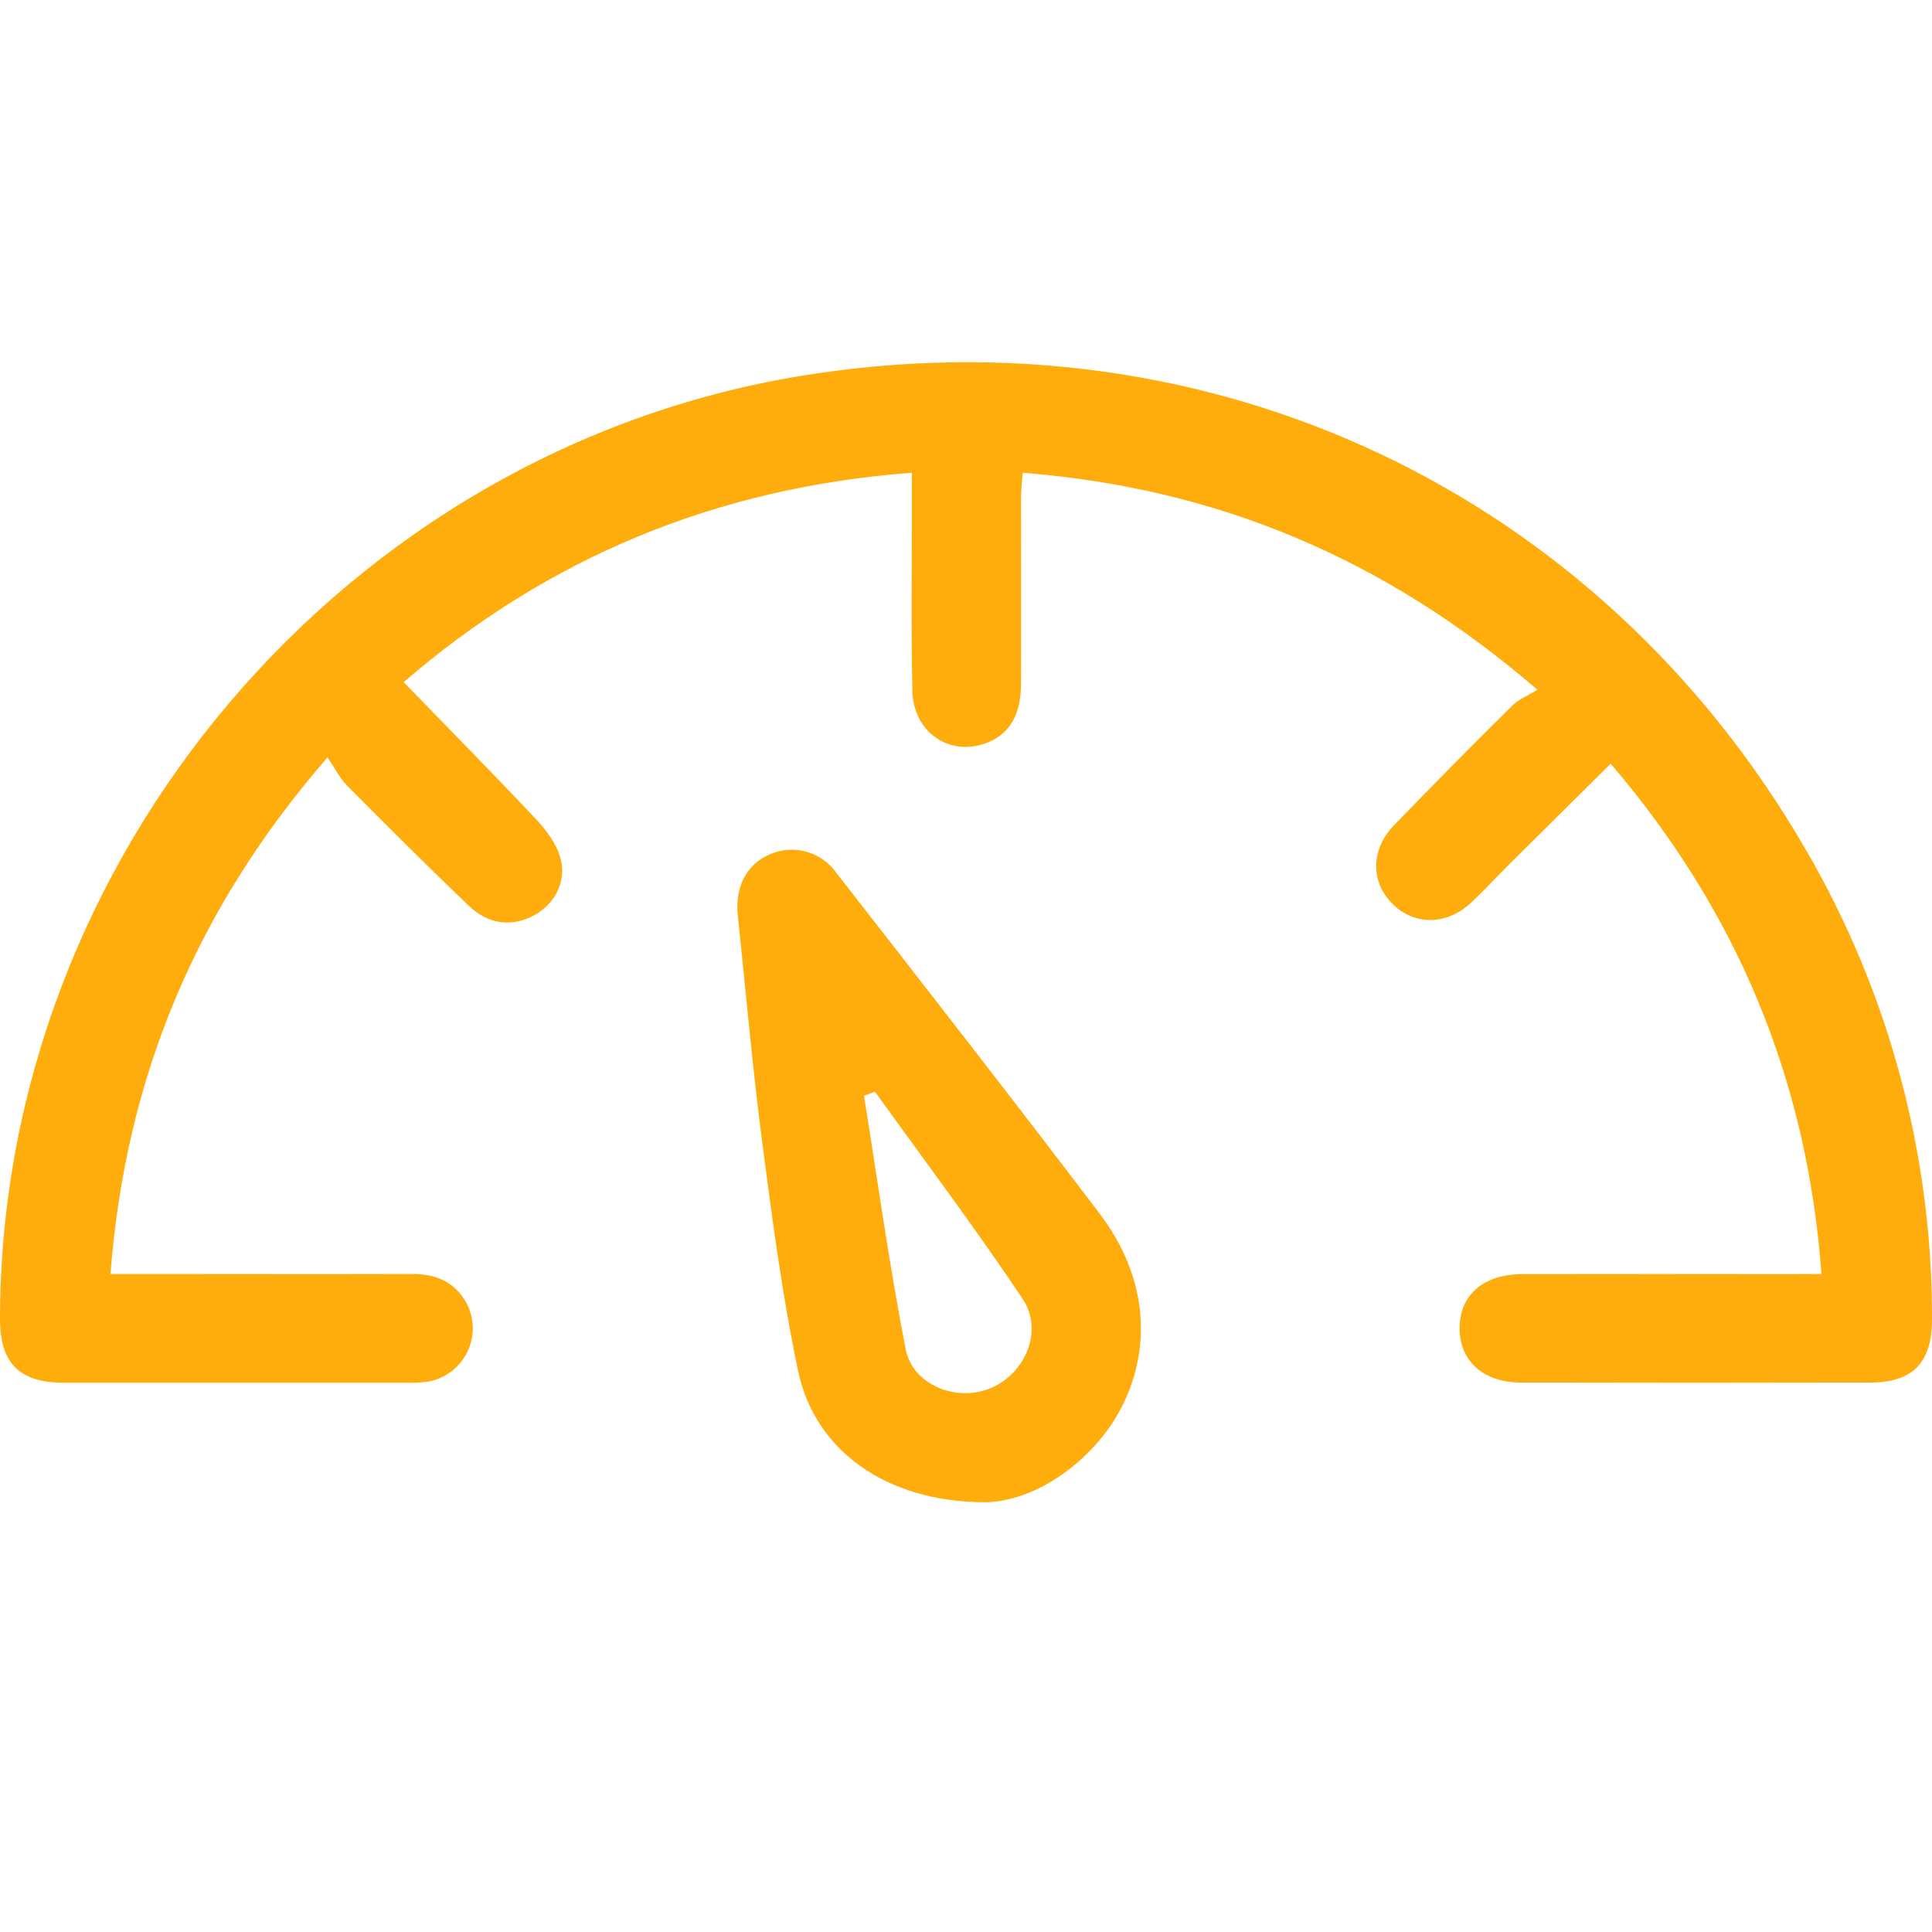
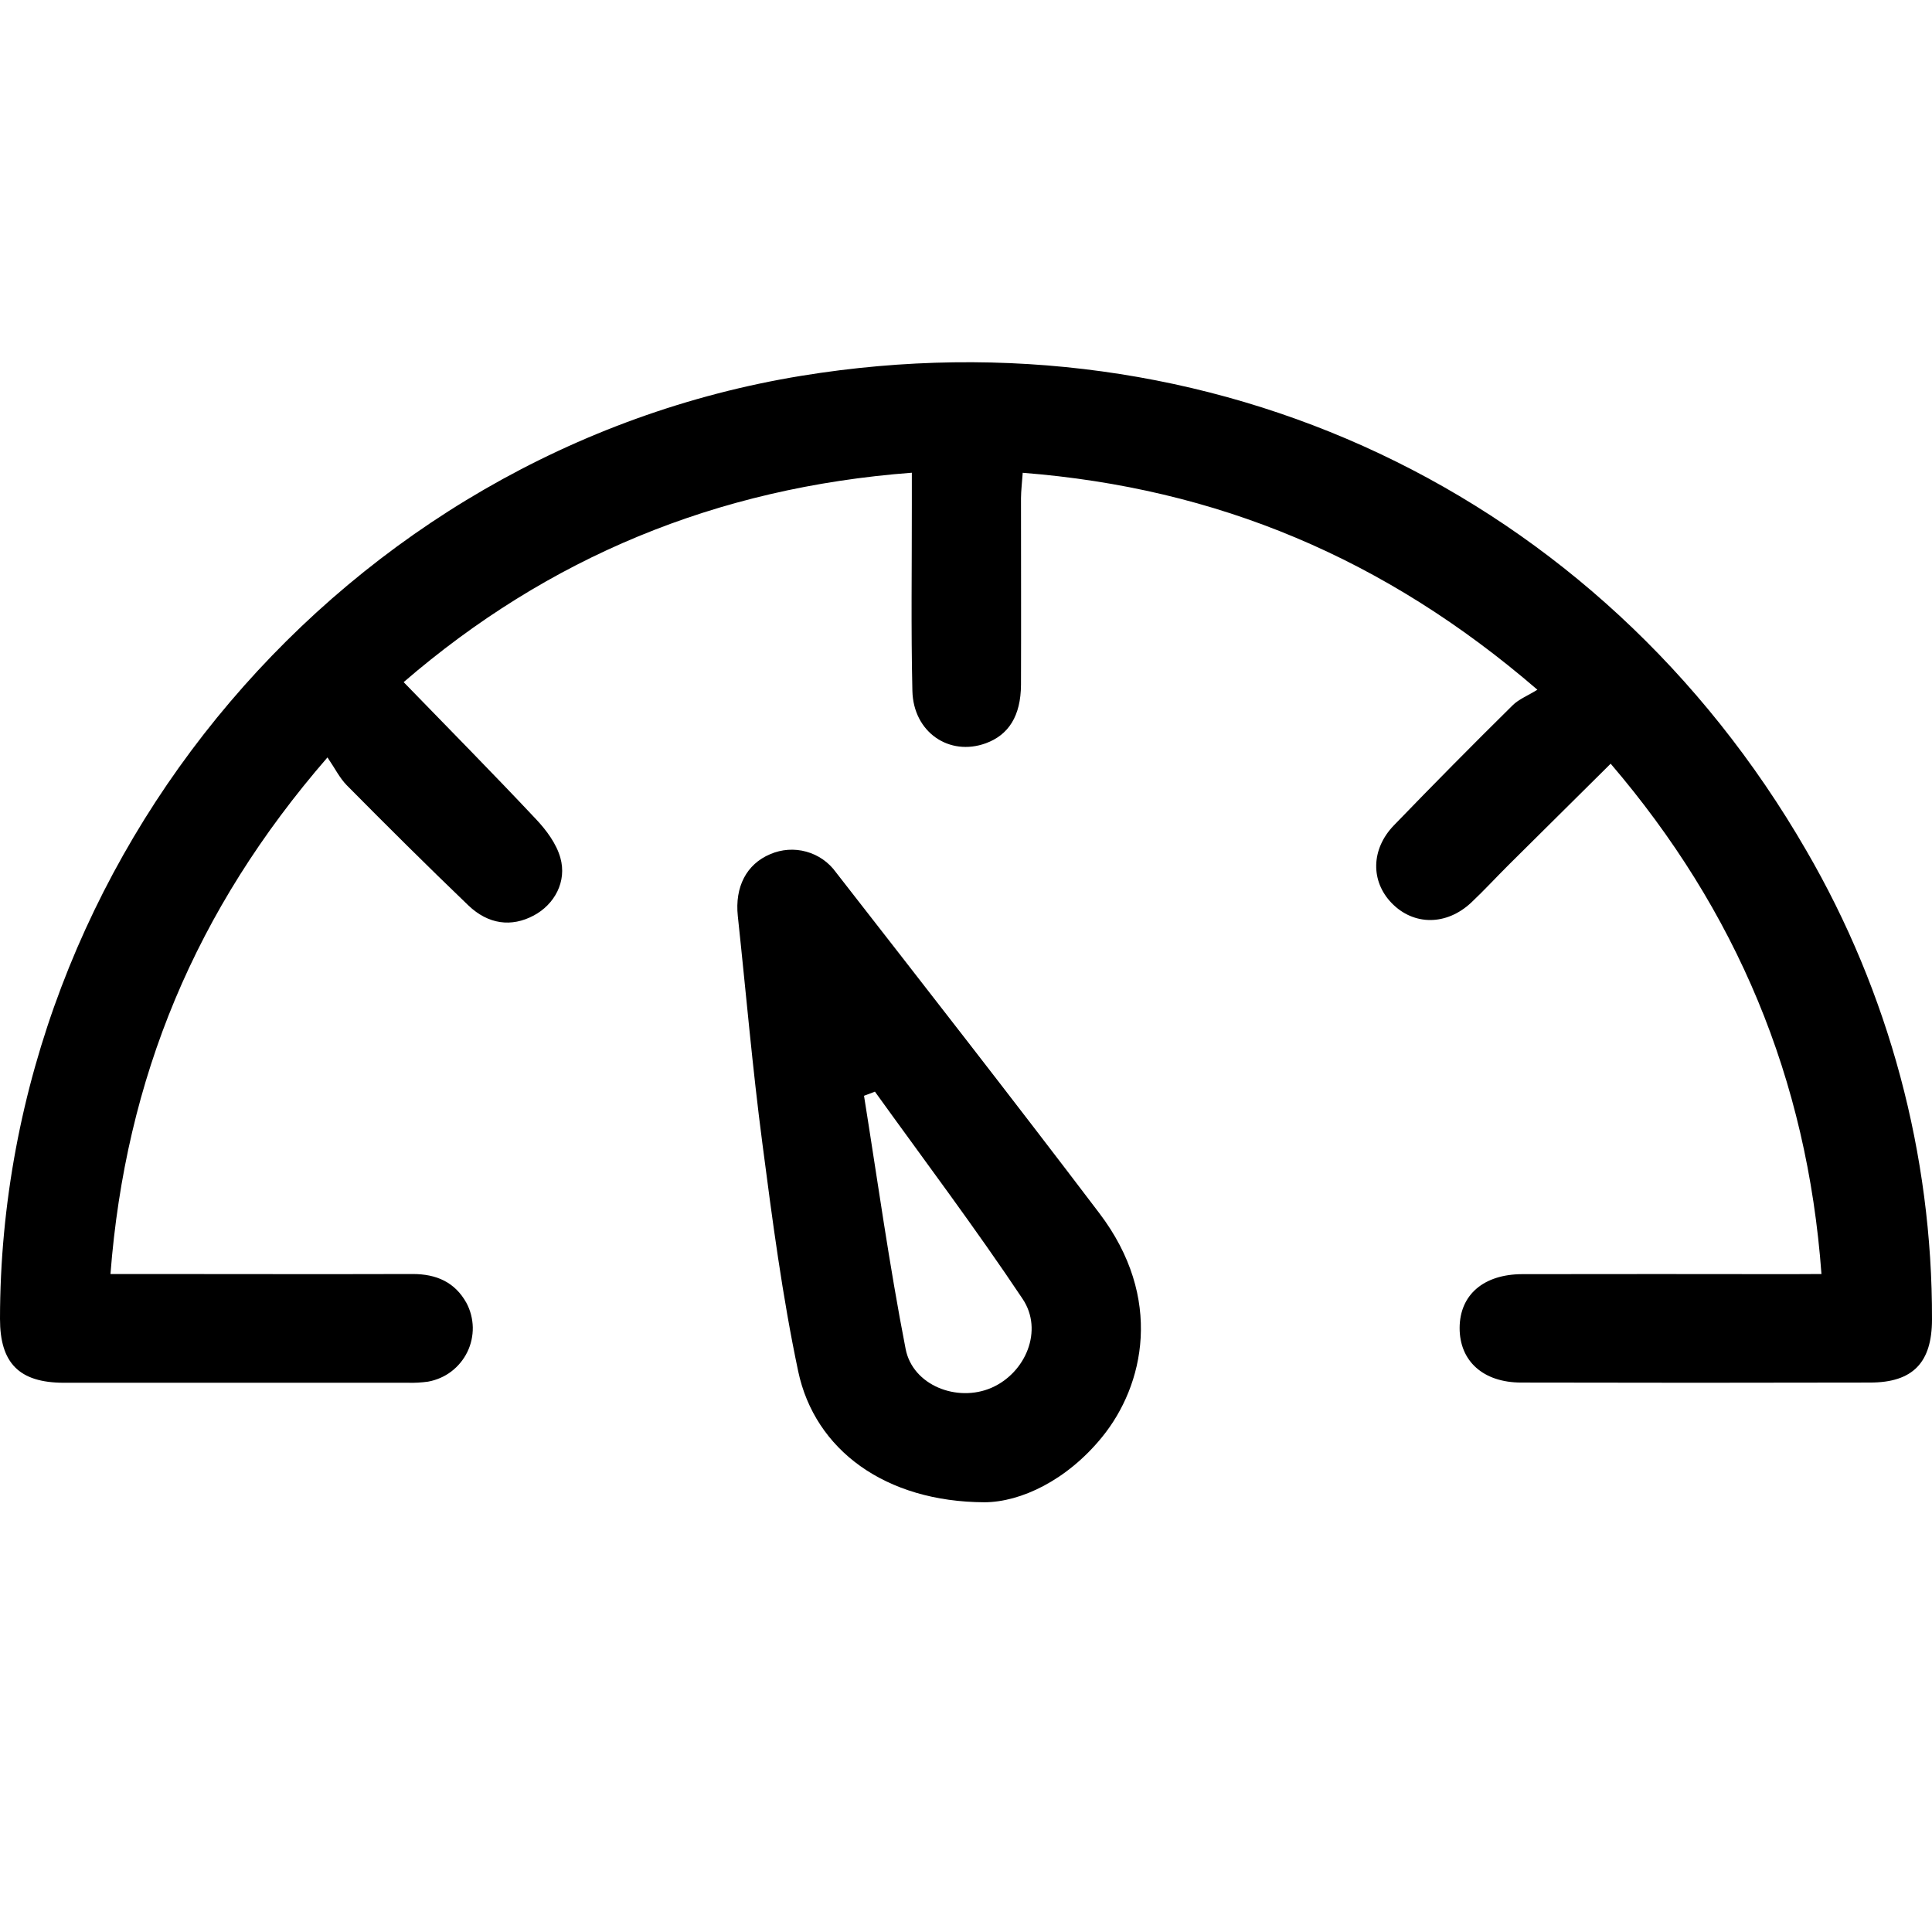
<svg xmlns="http://www.w3.org/2000/svg" width="28" height="28" viewBox="0 0 28 28" fill="none">
-   <path d="M26.398 18.464C26.19 15.628 25.165 13.199 23.343 11.068C22.836 11.57 22.351 12.051 21.866 12.533C21.684 12.714 21.509 12.905 21.322 13.081C20.963 13.417 20.488 13.416 20.17 13.089C19.863 12.773 19.867 12.308 20.201 11.962C20.768 11.375 21.341 10.795 21.922 10.222C22.011 10.133 22.14 10.084 22.281 9.996C20.07 8.089 17.636 7.073 14.822 6.852C14.812 6.994 14.798 7.11 14.797 7.218C14.797 8.12 14.8 9.022 14.797 9.925C14.794 10.376 14.618 10.651 14.287 10.772C13.758 10.965 13.237 10.613 13.223 10.013C13.202 9.111 13.216 8.208 13.215 7.306C13.215 7.169 13.215 7.032 13.215 6.851C10.375 7.066 7.939 8.084 5.85 9.886C6.505 10.561 7.146 11.21 7.77 11.874C7.919 12.032 8.064 12.228 8.121 12.431C8.219 12.776 8.036 13.109 7.734 13.269C7.412 13.44 7.077 13.398 6.788 13.122C6.192 12.55 5.606 11.967 5.026 11.381C4.922 11.275 4.854 11.135 4.746 10.977C2.829 13.186 1.82 15.628 1.601 18.464H2.018C3.339 18.464 4.66 18.468 5.981 18.464C6.325 18.464 6.592 18.582 6.759 18.881C6.818 18.991 6.849 19.112 6.852 19.236C6.854 19.36 6.827 19.483 6.773 19.594C6.718 19.706 6.638 19.803 6.539 19.878C6.441 19.952 6.325 20.002 6.203 20.024C6.108 20.037 6.011 20.043 5.914 20.04C4.25 20.04 2.586 20.04 0.921 20.04C0.276 20.038 0 19.753 0 19.115C0.005 12.417 5.015 6.523 11.617 5.446C17.546 4.48 23.175 7.128 26.177 12.324C27.377 14.388 28.006 16.734 28 19.121C28 19.747 27.724 20.036 27.105 20.037C25.42 20.041 23.734 20.041 22.047 20.037C21.496 20.037 21.153 19.726 21.154 19.245C21.156 18.764 21.503 18.468 22.06 18.466C23.36 18.464 24.659 18.464 25.958 18.466L26.398 18.464Z" fill="#FFAD0D" />
-   <path d="M14.27 21.772C12.83 21.767 11.809 21.013 11.568 19.874C11.338 18.785 11.193 17.677 11.049 16.572C10.904 15.467 10.811 14.376 10.693 13.277C10.648 12.854 10.818 12.524 11.163 12.379C11.328 12.308 11.512 12.295 11.685 12.343C11.858 12.39 12.01 12.496 12.115 12.642C13.394 14.284 14.674 15.924 15.932 17.582C16.868 18.813 16.581 20.079 15.973 20.826C15.46 21.457 14.793 21.769 14.27 21.772ZM12.68 15.821L12.522 15.881C12.718 17.106 12.888 18.334 13.125 19.55C13.228 20.08 13.874 20.328 14.369 20.113C14.865 19.897 15.126 19.279 14.82 18.824C14.136 17.799 13.396 16.816 12.68 15.821Z" fill="#FFAD0D" />
+   <path d="M26.398 18.464C26.19 15.628 25.165 13.199 23.343 11.068C22.836 11.57 22.351 12.051 21.866 12.533C21.684 12.714 21.509 12.905 21.322 13.081C20.963 13.417 20.488 13.416 20.17 13.089C19.863 12.773 19.867 12.308 20.201 11.962C20.768 11.375 21.341 10.795 21.922 10.222C22.011 10.133 22.14 10.084 22.281 9.996C20.07 8.089 17.636 7.073 14.822 6.852C14.812 6.994 14.798 7.11 14.797 7.218C14.797 8.12 14.8 9.022 14.797 9.925C14.794 10.376 14.618 10.651 14.287 10.772C13.758 10.965 13.237 10.613 13.223 10.013C13.202 9.111 13.216 8.208 13.215 7.306C13.215 7.169 13.215 7.032 13.215 6.851C10.375 7.066 7.939 8.084 5.85 9.886C6.505 10.561 7.146 11.21 7.77 11.874C7.919 12.032 8.064 12.228 8.121 12.431C8.219 12.776 8.036 13.109 7.734 13.269C7.412 13.44 7.077 13.398 6.788 13.122C6.192 12.55 5.606 11.967 5.026 11.381C4.922 11.275 4.854 11.135 4.746 10.977C2.829 13.186 1.82 15.628 1.601 18.464H2.018C3.339 18.464 4.66 18.468 5.981 18.464C6.325 18.464 6.592 18.582 6.759 18.881C6.818 18.991 6.849 19.112 6.852 19.236C6.854 19.36 6.827 19.483 6.773 19.594C6.718 19.706 6.638 19.803 6.539 19.878C6.441 19.952 6.325 20.002 6.203 20.024C6.108 20.037 6.011 20.043 5.914 20.04C4.25 20.04 2.586 20.04 0.921 20.04C0.276 20.038 0 19.753 0 19.115C0.005 12.417 5.015 6.523 11.617 5.446C17.546 4.48 23.175 7.128 26.177 12.324C27.377 14.388 28.006 16.734 28 19.121C28 19.747 27.724 20.036 27.105 20.037C25.42 20.041 23.734 20.041 22.047 20.037C21.496 20.037 21.153 19.726 21.154 19.245C21.156 18.764 21.503 18.468 22.06 18.466C23.36 18.464 24.659 18.464 25.958 18.466L26.398 18.464Z" fill="black" />
+   <path d="M14.27 21.772C12.83 21.767 11.809 21.013 11.568 19.874C11.338 18.785 11.193 17.677 11.049 16.572C10.904 15.467 10.811 14.376 10.693 13.277C10.648 12.854 10.818 12.524 11.163 12.379C11.328 12.308 11.512 12.295 11.685 12.343C11.858 12.39 12.01 12.496 12.115 12.642C13.394 14.284 14.674 15.924 15.932 17.582C16.868 18.813 16.581 20.079 15.973 20.826C15.46 21.457 14.793 21.769 14.27 21.772ZM12.68 15.821L12.522 15.881C12.718 17.106 12.888 18.334 13.125 19.55C13.228 20.08 13.874 20.328 14.369 20.113C14.865 19.897 15.126 19.279 14.82 18.824C14.136 17.799 13.396 16.816 12.68 15.821Z" fill="black" />
</svg>
